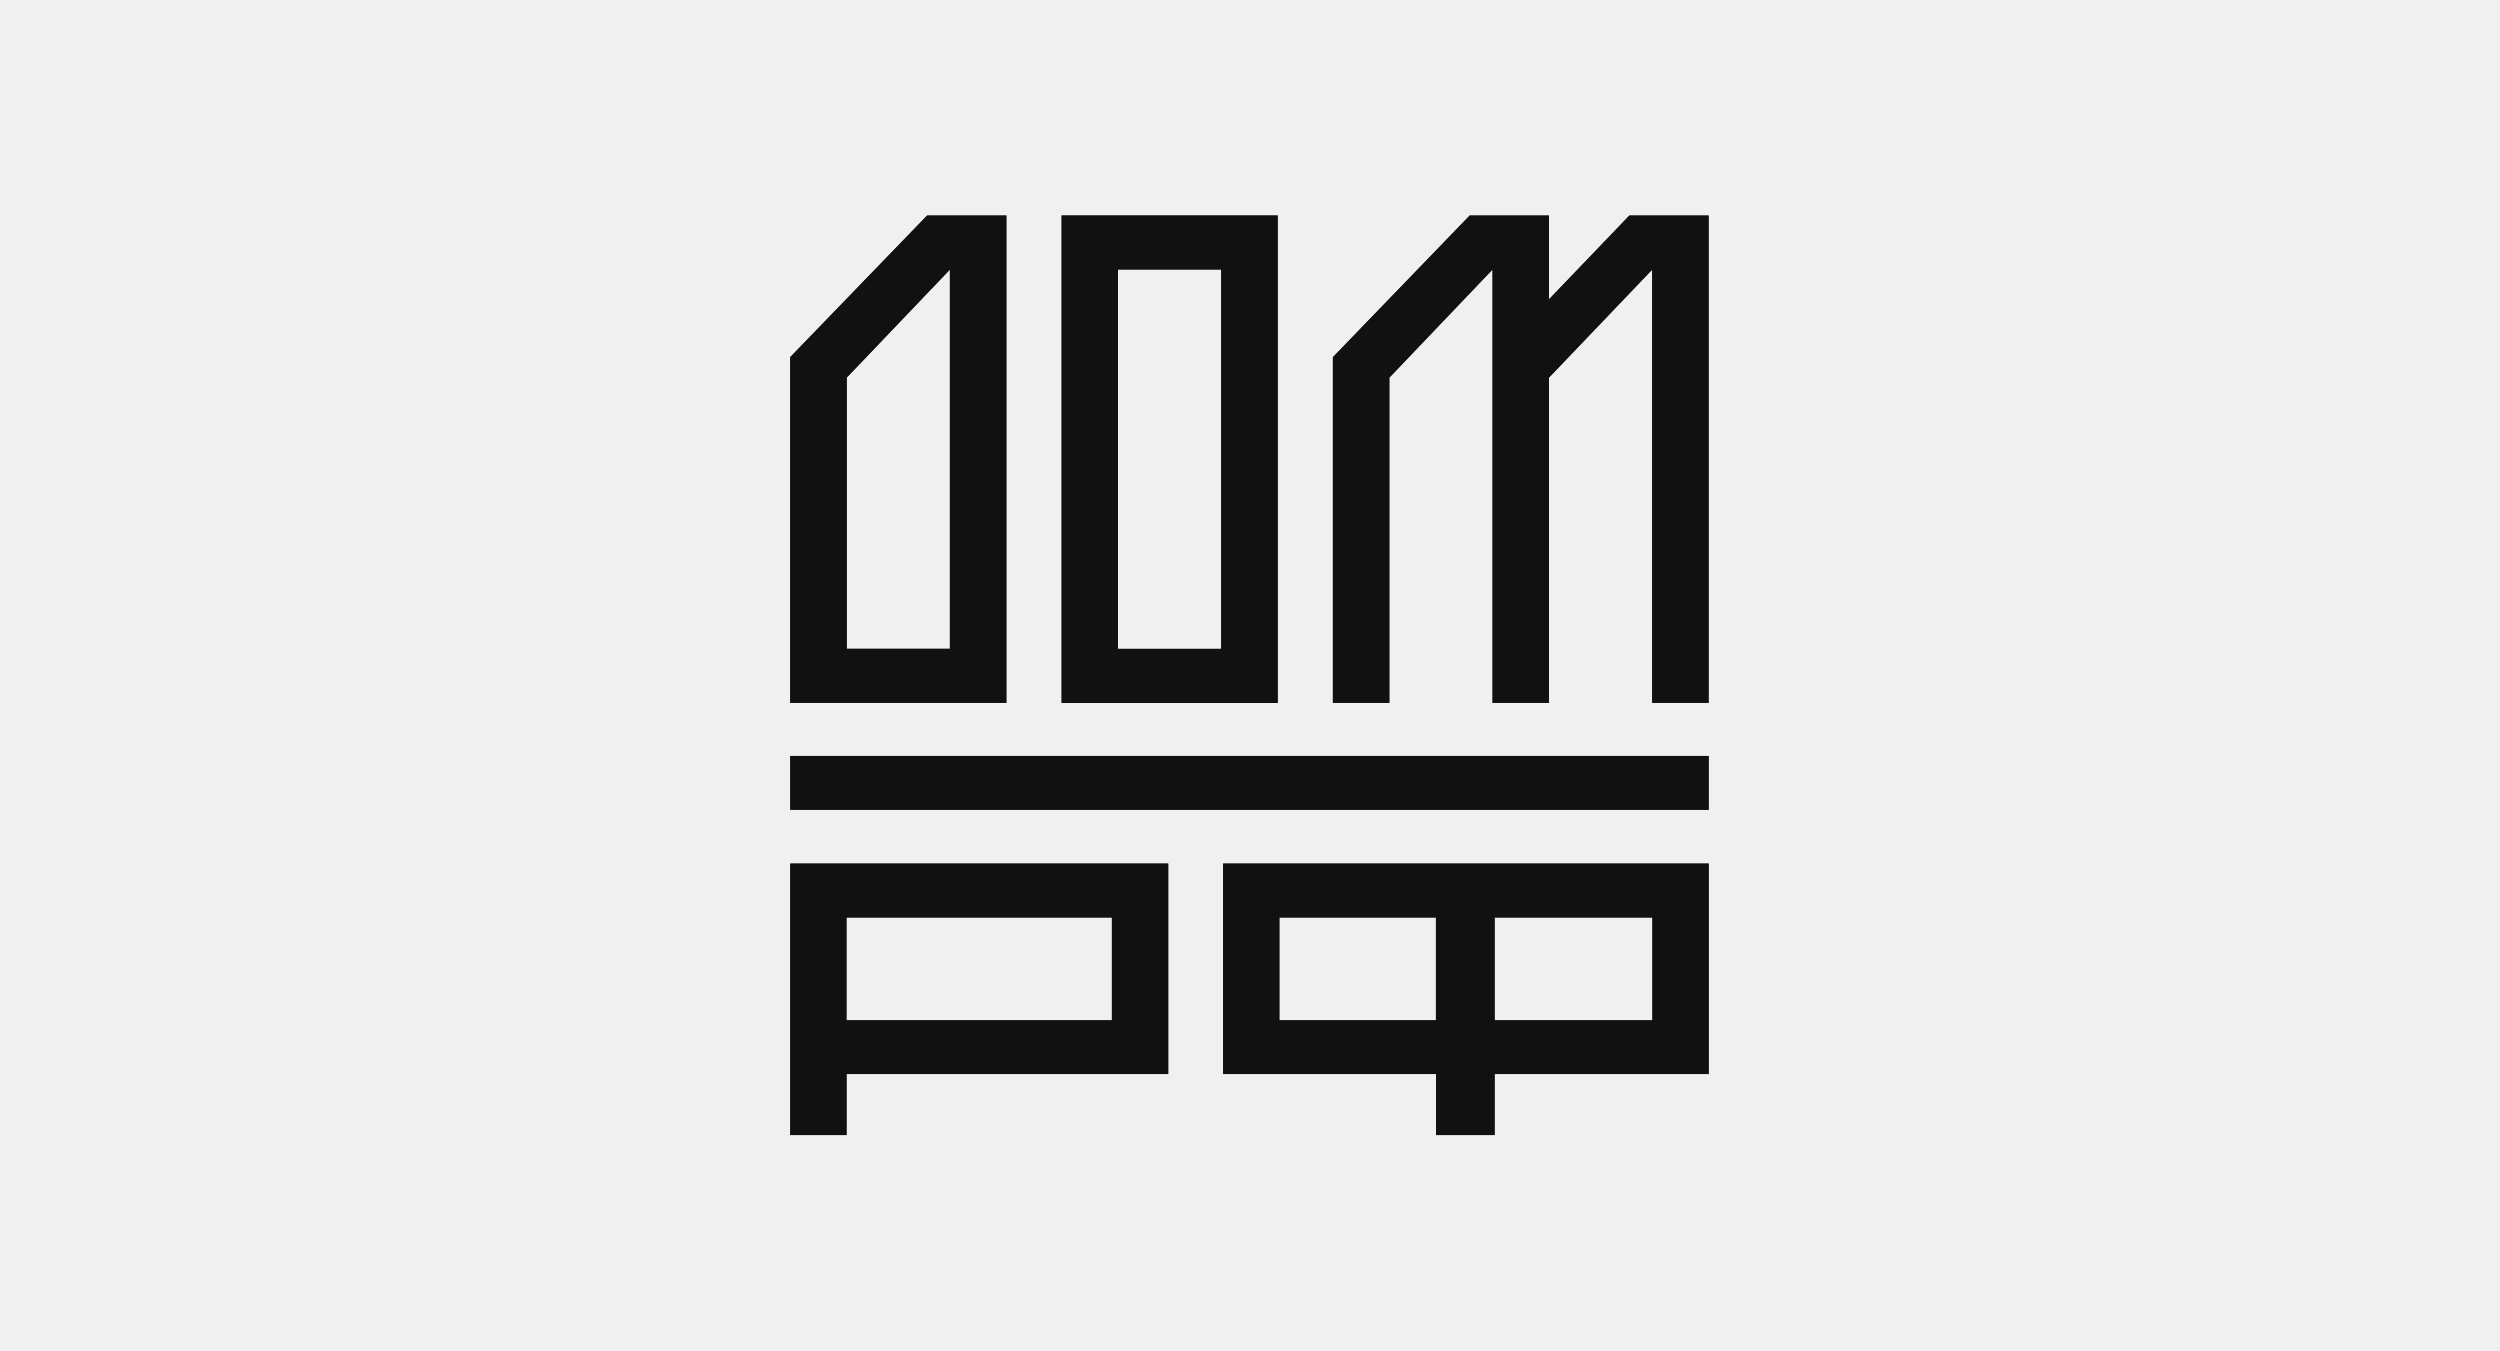
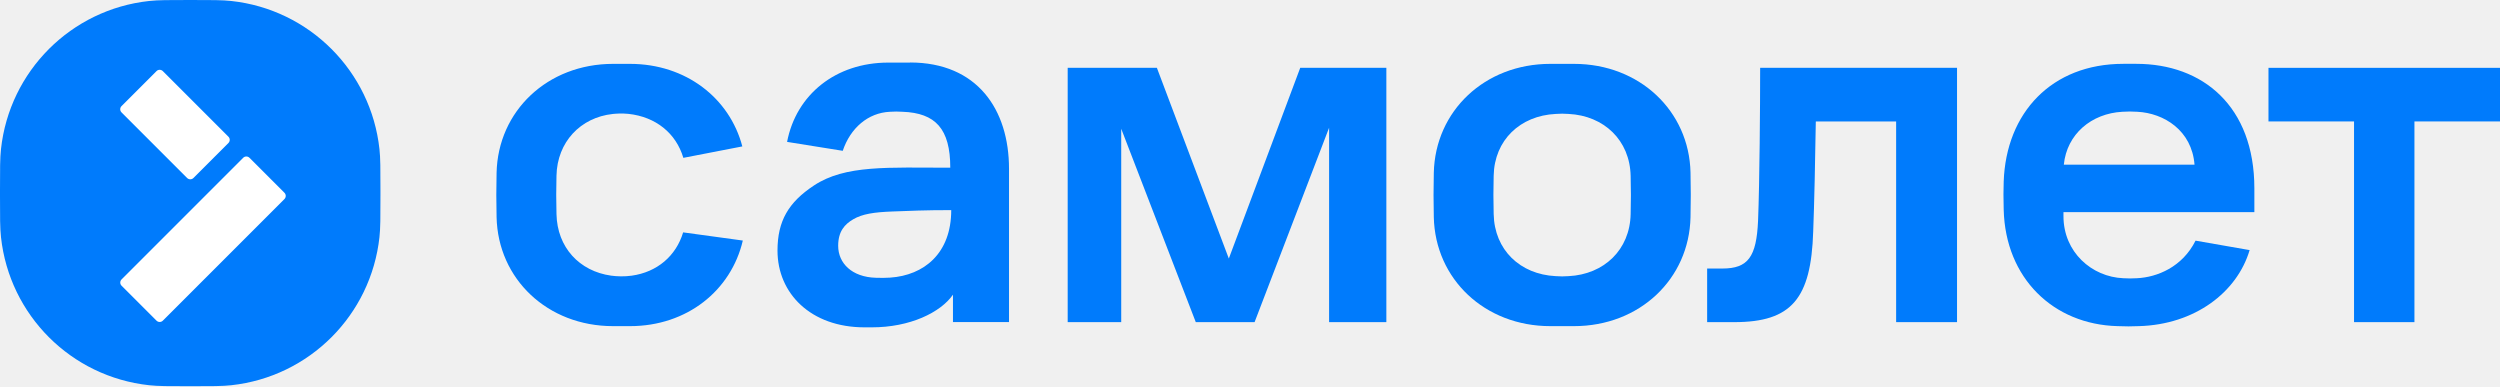
- <svg xmlns="http://www.w3.org/2000/svg" width="174" height="94" viewBox="0 0 174 94" fill="none">
-   <path d="M84.996 45.161H77.808V18.755H84.996V45.161ZM88.925 15H73.889V48.926H88.925V15Z" fill="#111111" />
-   <path d="M118.922 52.615H55.004V56.361H118.922V52.615Z" fill="#111111" />
-   <path d="M58.913 63.856H77.388V71.013H58.913V63.856ZM55.004 60.105V79H58.918V74.753H81.307V60.105H55.004Z" fill="#111111" />
-   <path d="M96.698 26.282L103.881 18.755V48.921H107.806V26.282L114.994 18.761V48.921H118.918V15H113.405L107.806 20.84V15H102.293L92.769 24.862V48.921H96.698V26.282Z" fill="#111111" />
-   <path d="M89.044 63.856H99.941V71.013H89.044V63.856ZM104.025 63.856H115.009V71.013H104.025V63.856ZM85.13 74.753H99.946V79H104.025V74.753H118.923V60.105H85.13V74.753Z" fill="#111111" />
-   <path d="M58.93 26.282L66.112 18.761V45.156H58.93V26.282ZM64.529 15L55 24.857V45.156V48.921H58.93H66.112H70.042V45.156V15H64.529Z" fill="#111111" />
-   <path d="M118.922 52.615H55.004V56.361H118.922V52.615Z" fill="#111111" />
-   <path d="M58.913 63.856H77.388V71.013H58.913V63.856ZM55.004 60.105V79H58.918V74.753H81.307V60.105H55.004Z" fill="#111111" />
-   <path d="M89.044 63.856H99.941V71.013H89.044V63.856ZM104.025 63.856H115.009V71.013H104.025V63.856ZM85.13 74.753H99.946V79H104.025V74.753H118.923V60.105H85.13V74.753Z" fill="#111111" />
-   <path d="M84.996 45.161H77.808V18.755H84.996V45.161ZM88.925 15H73.889V48.926H88.925V15Z" fill="#111111" />
-   <path d="M96.698 26.282L103.881 18.755V48.921H107.806V26.282L114.994 18.761V48.921H118.918V15H113.405L107.806 20.84V15H102.293L92.769 24.862V48.921H96.698V26.282Z" fill="#111111" />
-   <path d="M58.93 26.282L66.112 18.761V45.156H58.93V26.282ZM64.529 15L55 24.857V45.156V48.921H58.93H66.112H70.042V45.156V15H64.529Z" fill="#111111" />
+ <svg xmlns="http://www.w3.org/2000/svg" id="_Слой_1" version="1.1" viewBox="0 0 706.53 109.15">
+   <defs>
+     <style>
+       .st0, .st1 {
+         fill: #fff;
+       }
+ 
+       .st0, .st2 {
+         fill-rule: evenodd;
+       }
+ 
+       .st3, .st2 {
+         fill: #007bfc;
+       }
+     </style>
+   </defs>
+   <rect class="st3" y="144.75" width="706.51" height="109.15" />
+   <g>
+     <path class="st1" d="M0,198.51c0-6.05,0-9.08.28-11.62,2.4-22.05,19.81-39.46,41.86-41.86,2.55-.28,5.57-.28,11.62-.28s9.08,0,11.62.28c22.05,2.4,39.46,19.81,41.86,41.86.28,2.55.28,5.57.28,11.62v1.63c0,6.05,0,9.08-.28,11.62-2.4,22.05-19.81,39.46-41.86,41.86-2.55.28-5.57.28-11.62.28s-9.08,0-11.62-.28c-22.05-2.4-39.46-19.81-41.86-41.86C0,209.21,0,206.19,0,200.14c0,0,0-1.63,0-1.63Z" />
+     <path class="st2" d="M34.36,223.71c-.5.5-.5,1.3,0,1.79l9.87,9.87c.5.5,1.3.5,1.79,0l34.36-34.36c.5-.5.5-1.3,0-1.79l-9.87-9.87c-.5-.5-1.3-.5-1.79,0l-34.36,34.36ZM46.02,164.85c-.5-.5-1.3-.5-1.79,0l-9.88,9.88c-.5.5-.5,1.3,0,1.79l18.53,18.53c.5.5,1.3.5,1.79,0l9.88-9.88c.5-.5.5-1.3,0-1.79,0,0-18.53-18.53-18.53-18.53Z" />
+     <polygon class="st1" points="301.73 163.92 326.95 163.92 347.28 217.82 367.46 163.92 391.8 163.92 391.8 235.79 375.62 235.79 375.62 180.85 354.56 235.79 337.94 235.79 316.87 181.14 316.87 235.79 301.74 235.79 301.74 163.92 301.73 163.92" />
+     <path class="st1" d="M497.44,163.92h55.64v71.87h-17.21v-56.72h-22.7c-.15,10.1-.44,23.61-.74,31.18-.6,18.86-6.08,25.54-22.26,25.54h-7.71v-15.15h4.3c7.27,0,9.64-3.27,10.09-13.51.44-10.99.59-32.82.59-43.21h0Z" />
+     <polygon class="st1" points="641.1 163.92 706.53 163.92 706.53 179.06 682.35 179.06 682.35 235.79 665.28 235.79 665.28 179.06 641.1 179.06 641.1 163.92" />
+     <path class="st1" d="M247.52,223.25c-6.74-.19-10.64-4.09-10.64-9.03,0-4.09,1.84-6.09,4.27-7.51,2.55-1.49,5.87-2,11.02-2.19,4.95-.18,8.98-.39,16.66-.39,0,12.27-7.71,18.43-17.28,19.08-1.51.1-2.44.08-4.02.04h-.01ZM257.19,162.44h-6.16c-14.8,0-26.02,9.01-28.59,22.41l15.73,2.52c2.15-6.39,7.09-10.74,13.34-11.03,2.02-.1,1.54-.07,3.56,0,9.29.34,13.49,4.79,13.49,15.8-17.61,0-29.64-.83-38.5,5.01-7.23,4.77-10.33,10.06-10.33,18.42,0,12.1,9.41,21.69,24.59,21.69,2.38,0,1.41,0,2.09,0,10.73,0,19.39-4.18,22.91-9.23v7.74h15.84v-43.32c0-16.71-8.94-30.04-27.99-30.04l.02.03Z" />
+     <path class="st1" d="M599.79,176.34c1.8-.1,2.44-.1,4.25,0,7.5.38,15.4,5.25,16.16,14.95h-36.94c.86-8.65,7.8-14.47,16.54-14.95h0ZM637.11,204.71v-6.73c0-23.19-14.56-35.19-33.36-35.19h-3.68c-20.23,0-33.13,13.8-33.8,33.28-.09,2.85-.09,4.04,0,7.94.48,19.39,14.05,32.44,32.19,32.91,3.32.1,2.9.09,6.03,0,15.79-.44,27.75-9.57,31.28-21.49l-15.28-2.67c-3.73,7.47-10.86,10.34-16.55,10.62-1.8.1-2.06.07-3.86,0-8.93-.37-16.92-7.37-16.92-17.54v-1.14h53.95,0Z" />
+     <path class="st1" d="M460.84,205.24c-.2,10.16-7.58,17.05-17.51,17.55-1.91.1-1.79.1-3.69,0-10.03-.5-17.31-7.4-17.51-17.55-.1-4.22-.1-6.62,0-10.84.2-10.06,7.48-16.95,17.51-17.45,1.91-.1,1.79-.1,3.69,0,9.93.5,17.31,7.4,17.51,17.55.1,4.22.1,6.52,0,10.74h0ZM477.76,193.51c-.38-17.39-14.4-30.71-32.92-30.71h-6.71c-18.53,0-32.54,13.32-32.92,30.8-.1,4.85-.1,7.67,0,12.52.38,17.49,14.4,30.8,32.92,30.8h6.71c18.53,0,32.54-13.32,32.92-30.8.1-4.85.1-7.76,0-12.61Z" />
+     <path class="st1" d="M193.06,210.43c-2,6.66-7.35,11.23-14.55,12.23-2.07.29-4.13.22-5.8,0-8.95-1.25-15.25-7.97-15.44-17.41-.1-4.22-.1-6.62,0-10.84.19-9.51,6.8-16.47,15.91-17.44.53-.06,2.51-.24,4.43-.03,7.67.83,13.44,5.43,15.51,12.43l16.67-3.23c-3.58-13.64-15.94-23.33-31.74-23.33h-4.79c-18.53,0-32.54,13.32-32.92,30.8-.1,4.85-.1,7.67,0,12.52.39,17.49,14.4,30.8,32.92,30.8h4.79c16.1,0,28.58-10.07,31.88-24.19l-16.88-2.31h.01Z" />
+   </g>
+   <g>
+     <path class="st3" d="M0,53.76c0-6.05,0-9.08.28-11.62C2.67,20.09,20.09,2.67,42.14.28,44.69,0,47.71,0,53.76,0S62.84,0,65.38.28c22.05,2.4,39.46,19.81,41.86,41.86.28,2.55.28,5.57.28,11.62v1.63c0,6.05,0,9.08-.28,11.62-2.4,22.05-19.81,39.46-41.86,41.86-2.55.28-5.57.28-11.62.28s-9.08,0-11.62-.28C20.09,106.48,2.67,89.07.28,67.02c-.28-2.55-.28-5.57-.28-11.62v-1.63h0Z" />
+     <path class="st0" d="M34.36,78.96c-.5.5-.5,1.3,0,1.79l9.87,9.87c.5.5,1.3.5,1.79,0l34.36-34.36c.5-.5.5-1.3,0-1.79l-9.87-9.87c-.5-.5-1.3-.5-1.79,0,0,0-34.36,34.36-34.36,34.36ZM46.02,20.1c-.5-.5-1.3-.5-1.79,0l-9.88,9.88c-.5.5-.5,1.3,0,1.79l18.53,18.53c.5.5,1.3.5,1.79,0l9.88-9.88c.5-.5.5-1.3,0-1.79,0,0-18.53-18.53-18.53-18.53Z" />
+     <polygon class="st3" points="301.73 19.17 326.95 19.17 347.28 73.07 367.46 19.17 391.8 19.17 391.8 91.04 375.62 91.04 375.62 36.1 354.56 91.04 337.94 91.04 316.87 36.39 316.87 91.04 301.74 91.04 301.74 19.17 301.73 19.17" />
+     <path class="st3" d="M497.44,19.17h55.64v71.87h-17.21v-56.72h-22.7c-.15,10.1-.44,23.61-.74,31.18-.6,18.86-6.08,25.54-22.26,25.54h-7.71v-15.15h4.3c7.27,0,9.64-3.27,10.09-13.51.44-10.99.59-32.82.59-43.21h0Z" />
+     <polygon class="st3" points="641.1 19.17 706.53 19.17 706.53 34.32 682.35 34.32 682.35 91.04 665.28 91.04 665.28 34.32 641.1 34.32 641.1 19.17" />
+     <path class="st3" d="M247.52,78.5c-6.74-.19-10.64-4.09-10.64-9.03,0-4.09,1.84-6.09,4.27-7.51,2.55-1.49,5.87-2,11.02-2.19,4.95-.18,8.98-.39,16.66-.39,0,12.27-7.71,18.43-17.28,19.08-1.51.1-2.44.08-4.02.04h-.01ZM257.19,17.69h-6.16c-14.8,0-26.02,9.01-28.59,22.41l15.73,2.52c2.15-6.39,7.09-10.74,13.34-11.03,2.02-.1,1.54-.07,3.56,0,9.29.34,13.49,4.79,13.49,15.8-17.61,0-29.64-.83-38.5,5.01-7.23,4.77-10.33,10.06-10.33,18.42,0,12.1,9.41,21.69,24.59,21.69,2.38,0,1.41,0,2.09,0,10.73,0,19.39-4.18,22.91-9.23v7.74h15.84v-43.32c0-16.71-8.94-30.04-27.99-30.04l.02.03Z" />
+     <path class="st3" d="M599.79,31.59c1.8-.1,2.44-.1,4.25,0,7.5.38,15.4,5.25,16.16,14.95h-36.94c.86-8.65,7.8-14.47,16.54-14.95h0ZM637.11,59.96v-6.73c0-23.19-14.56-35.19-33.36-35.19h-3.68c-20.23,0-33.13,13.8-33.8,33.28-.09,2.85-.09,4.04,0,7.94.48,19.39,14.05,32.44,32.19,32.91,3.32.1,2.9.09,6.03,0,15.79-.44,27.75-9.57,31.28-21.49l-15.28-2.67c-3.73,7.47-10.86,10.34-16.55,10.62-1.8.1-2.06.07-3.86,0-8.93-.37-16.92-7.37-16.92-17.54v-1.14h53.95,0Z" />
+     <path class="st3" d="M460.84,60.49c-.2,10.16-7.58,17.05-17.51,17.55-1.91.1-1.79.1-3.69,0-10.03-.5-17.31-7.4-17.51-17.55-.1-4.22-.1-6.62,0-10.84.2-10.06,7.48-16.95,17.51-17.45,1.91-.1,1.79-.1,3.69,0,9.93.5,17.31,7.4,17.51,17.55.1,4.22.1,6.52,0,10.74ZM477.76,48.76c-.38-17.39-14.4-30.71-32.92-30.71h-6.71c-18.53,0-32.54,13.32-32.92,30.8-.1,4.85-.1,7.67,0,12.52.38,17.49,14.4,30.8,32.92,30.8h6.71c18.53,0,32.54-13.32,32.92-30.8.1-4.85.1-7.76,0-12.61Z" />
+     <path class="st3" d="M193.06,65.68c-2,6.66-7.35,11.23-14.55,12.23-2.07.29-4.13.22-5.8-.01-8.95-1.25-15.25-7.97-15.44-17.41-.1-4.22-.1-6.62,0-10.84.19-9.51,6.8-16.47,15.91-17.44.53-.06,2.51-.24,4.43-.03,7.67.83,13.44,5.43,15.51,12.43l16.67-3.23c-3.58-13.64-15.94-23.33-31.74-23.33h-4.79c-18.53,0-32.54,13.32-32.92,30.8-.1,4.85-.1,7.67,0,12.52.39,17.49,14.4,30.8,32.92,30.8h4.79c16.1,0,28.58-10.07,31.88-24.19l-16.88-2.31h.01Z" />
+   </g>
</svg>
